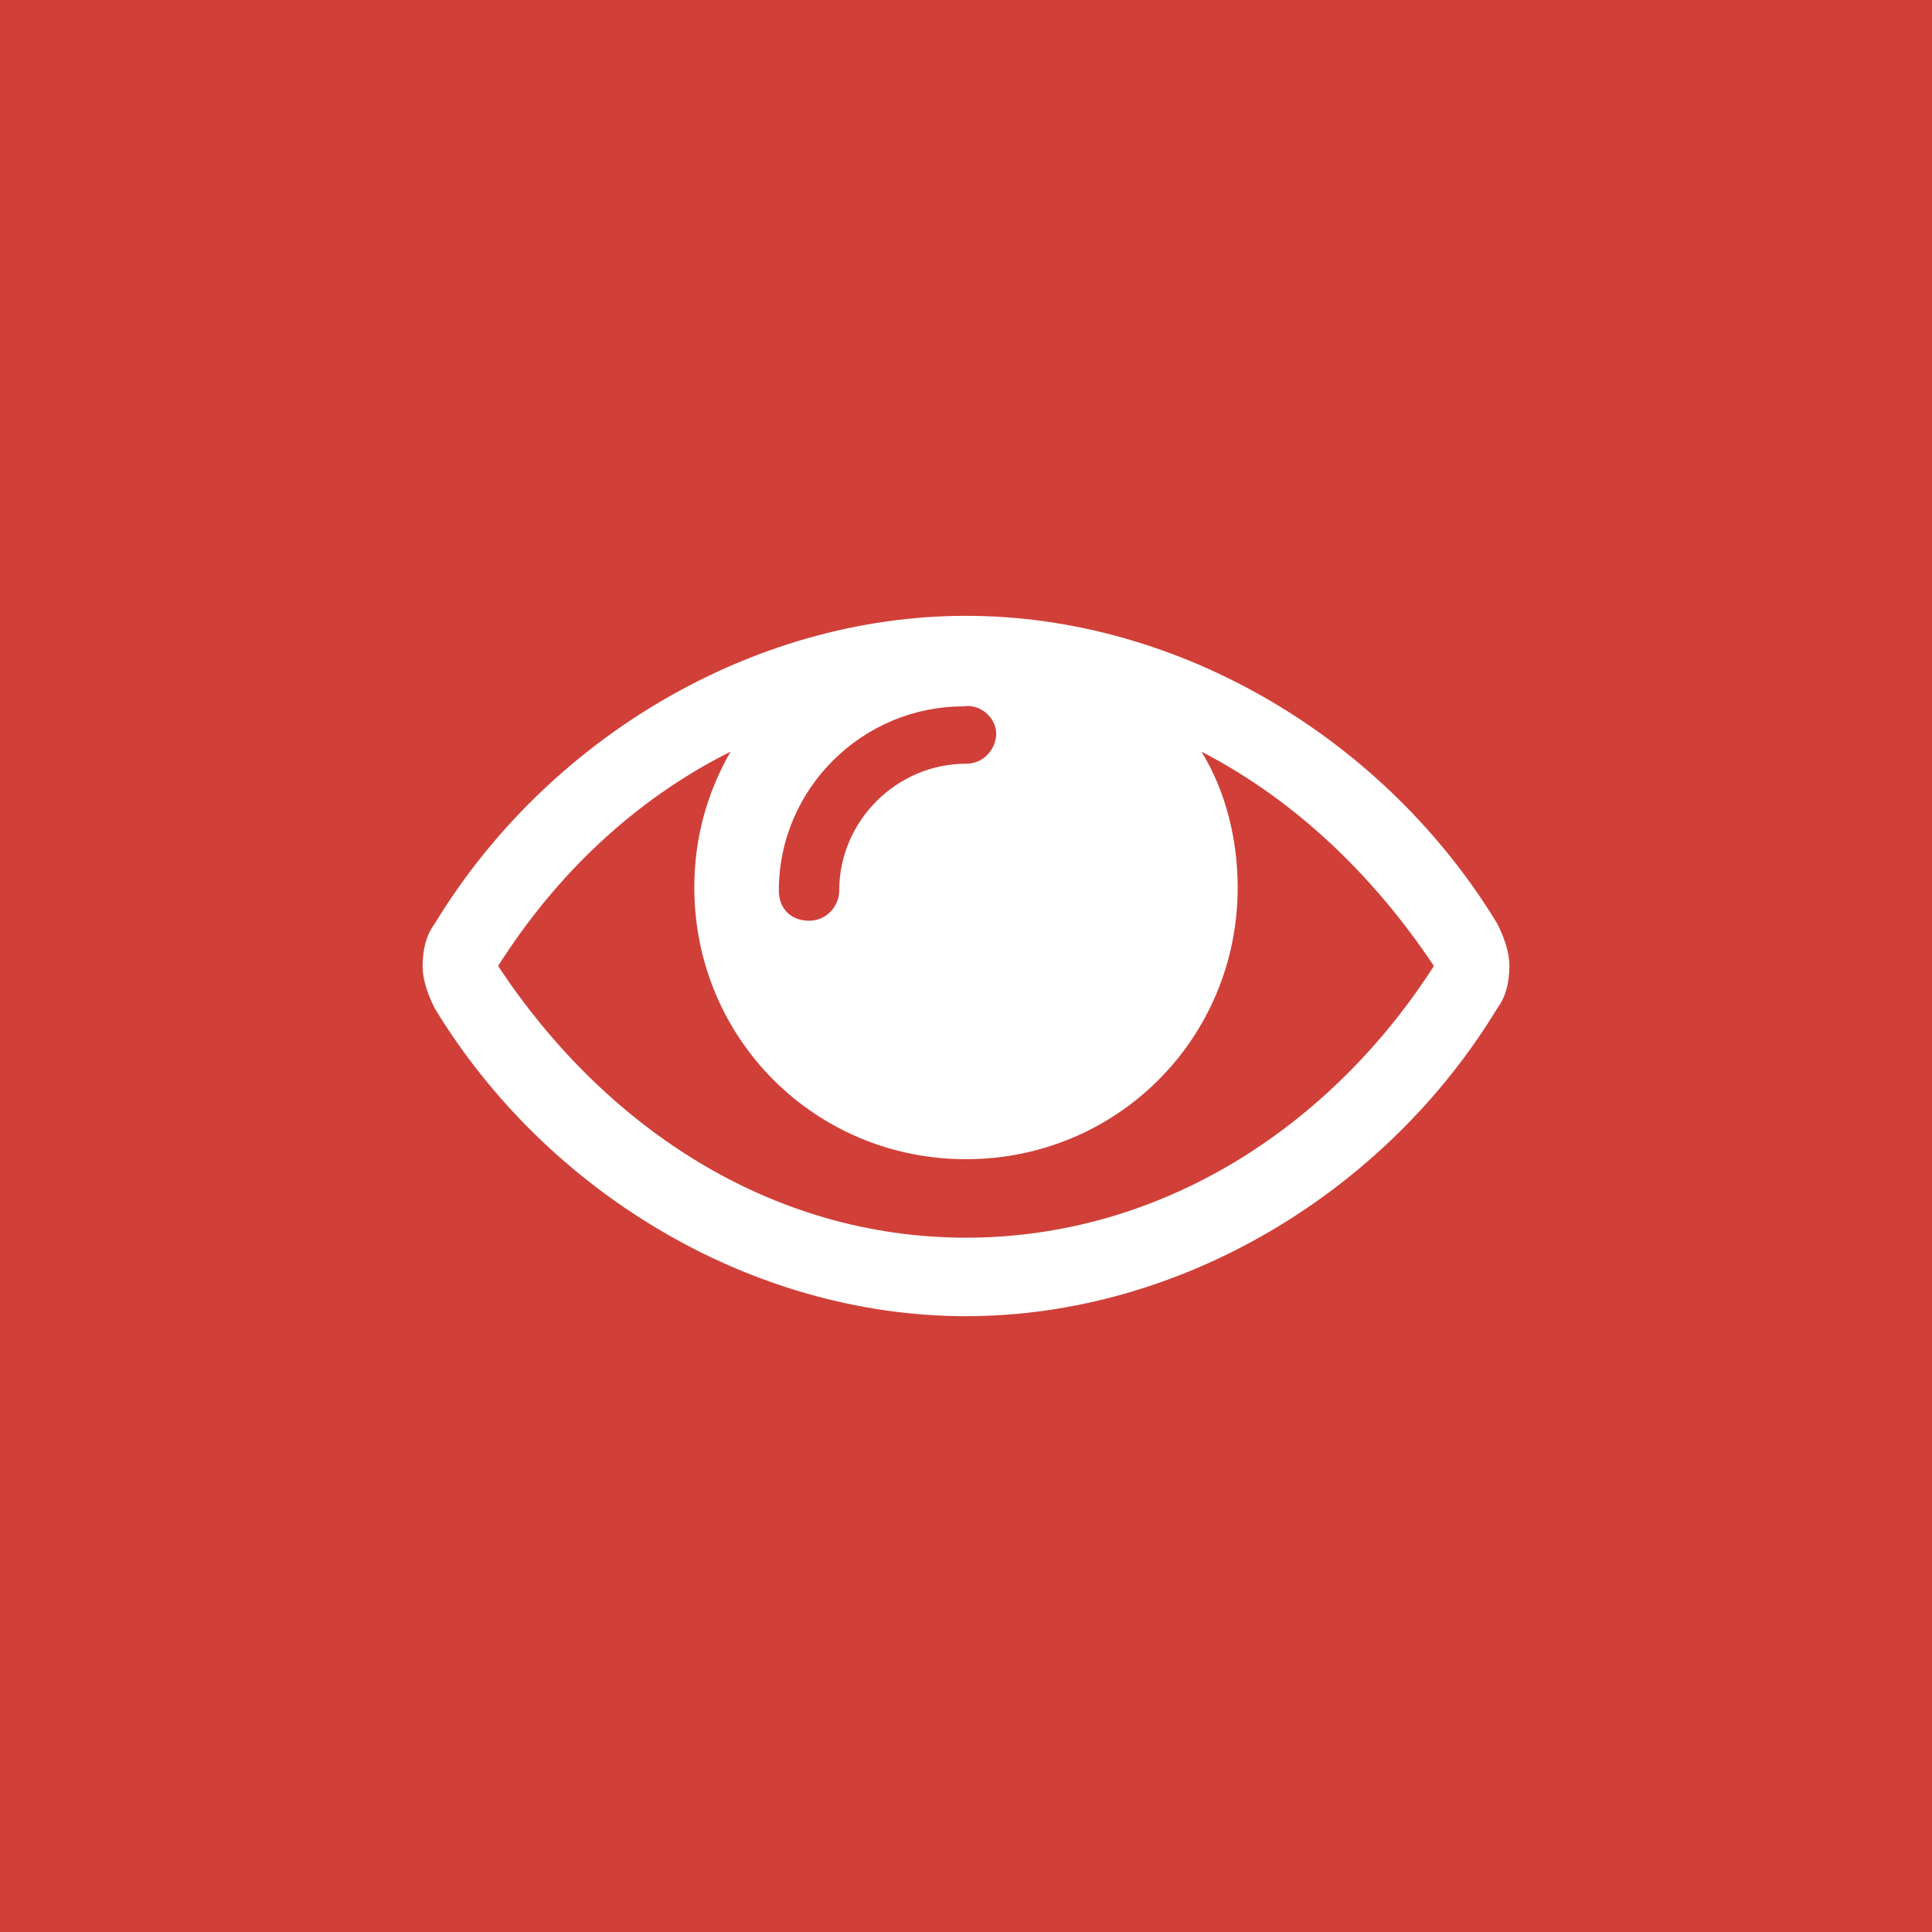
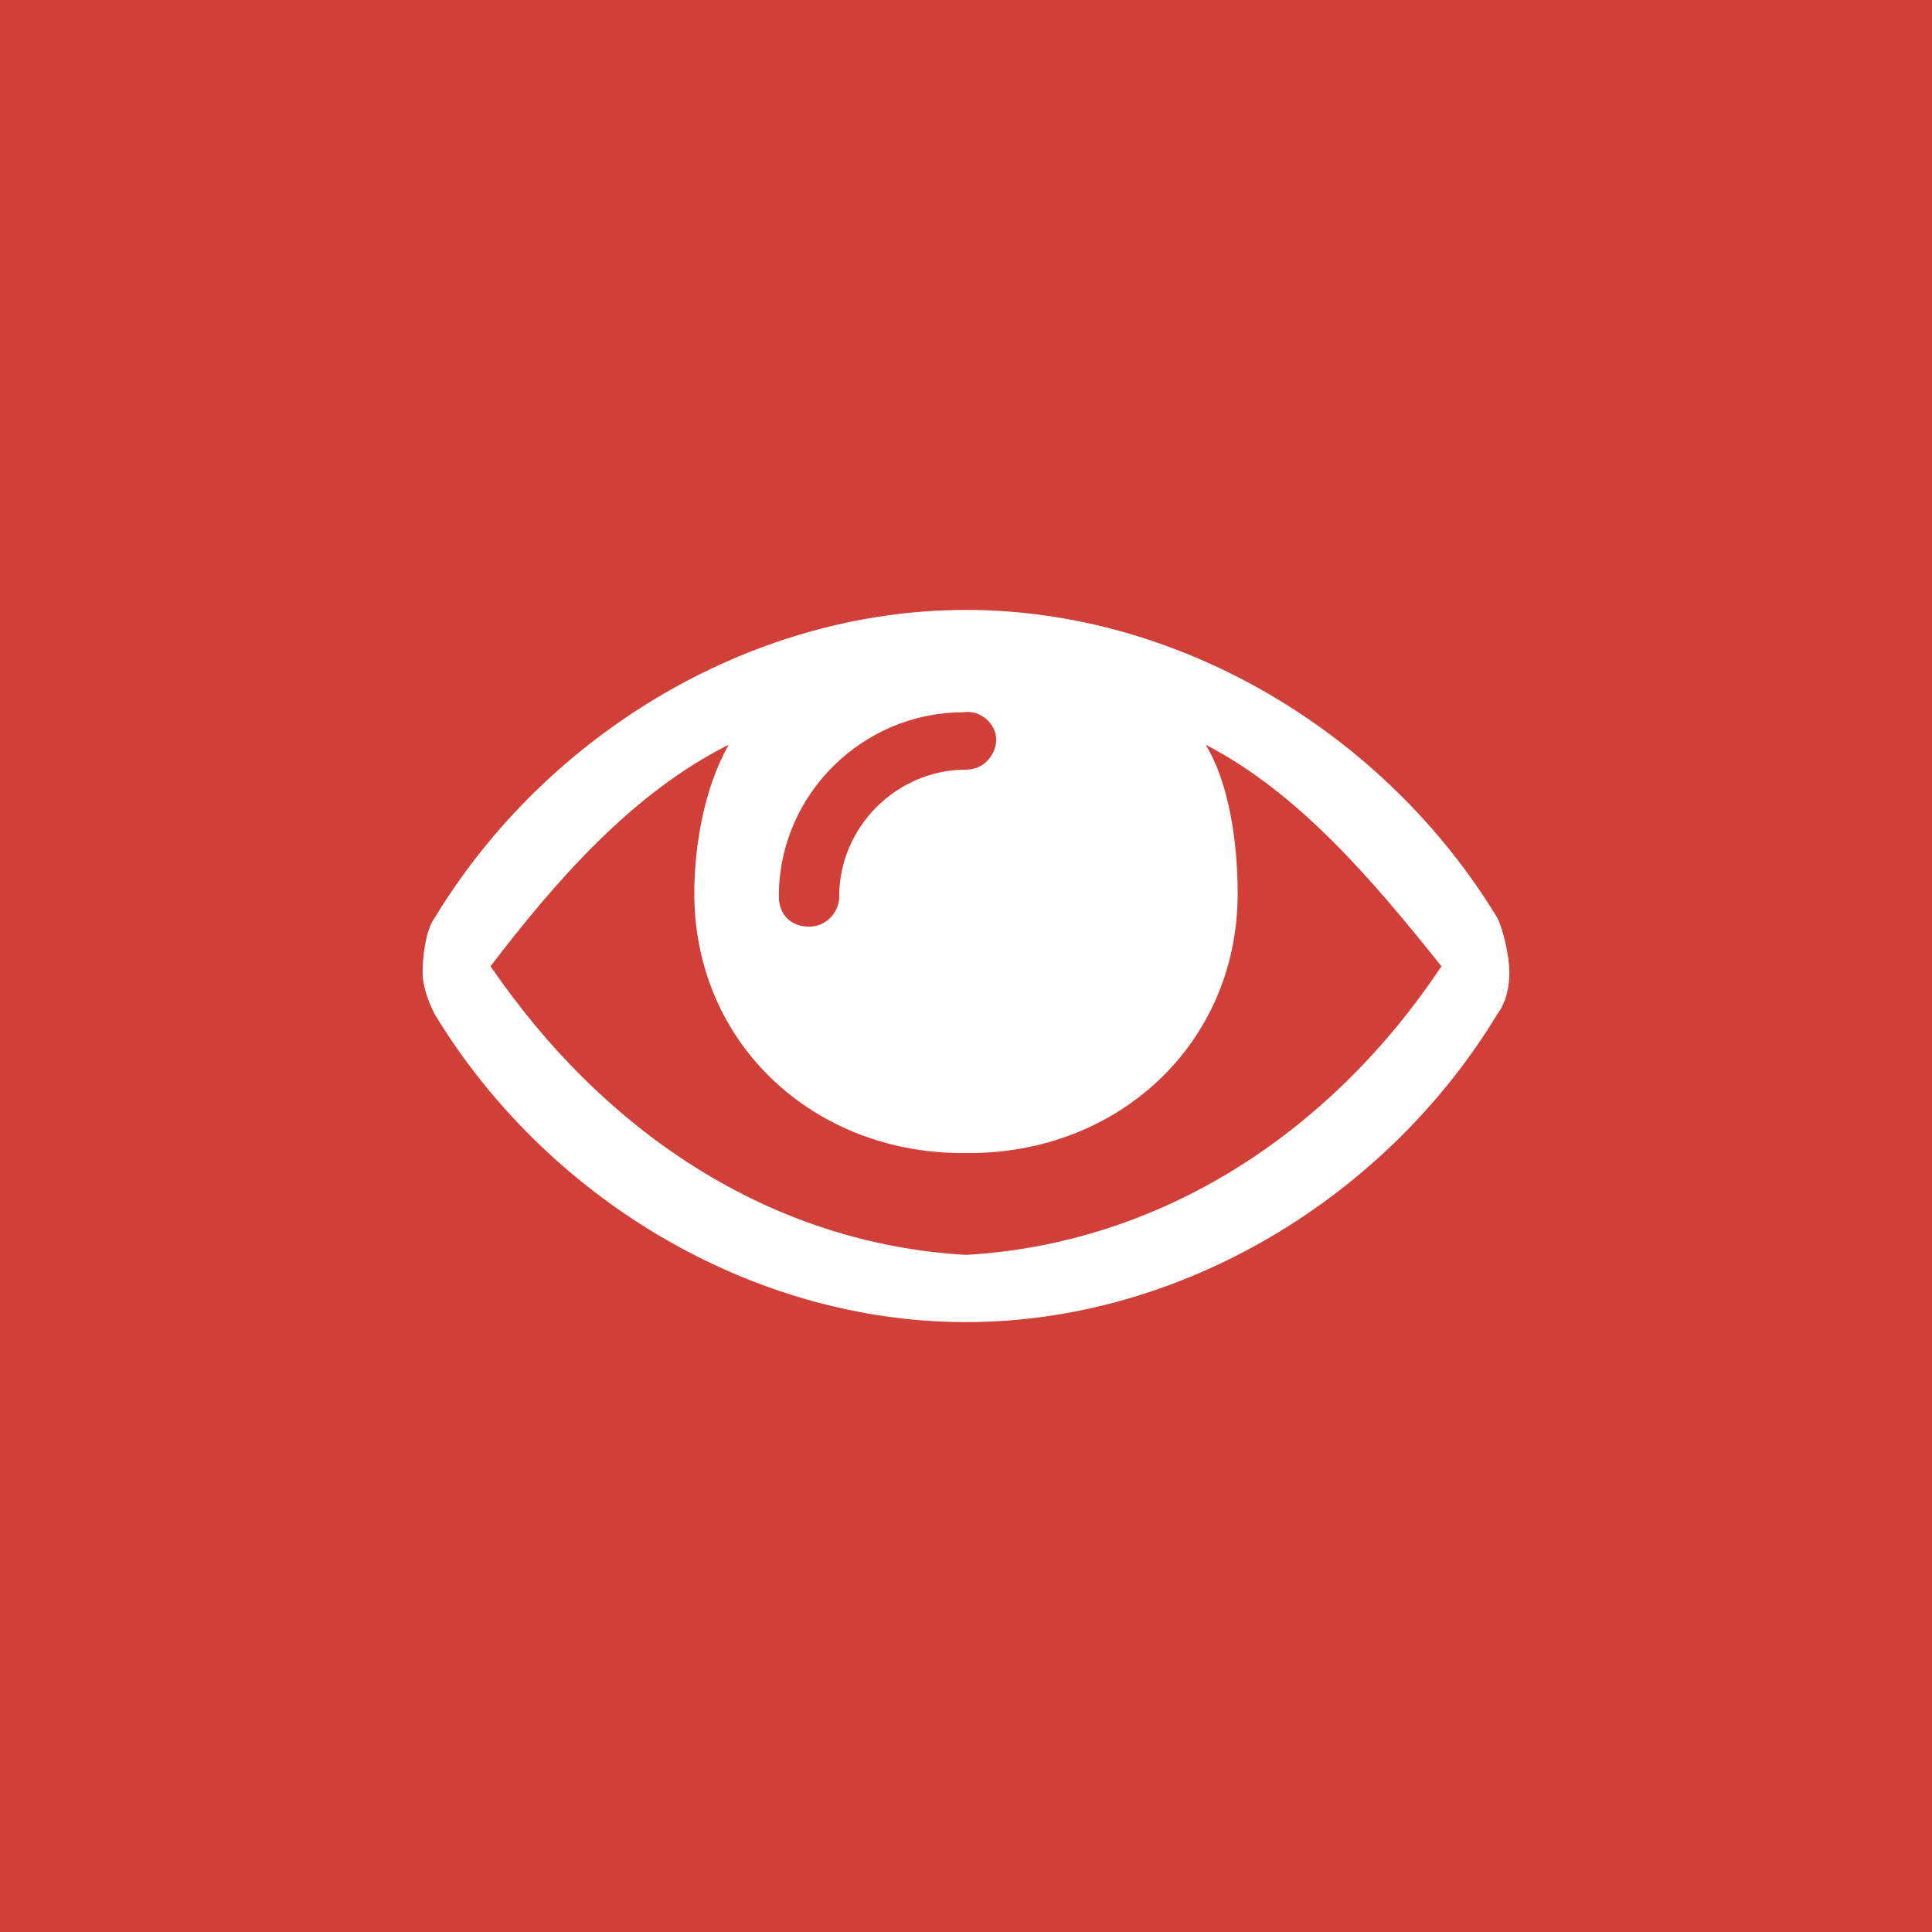
<svg xmlns="http://www.w3.org/2000/svg" viewBox="0 0 64 64">
  <path fill="#D04038" d="M0 0h64v64H0z" />
-   <path fill="#FFF" d="M47.5 32c-3.4 5.3-9 9-15.5 9s-12-3.7-15.5-9c1.9-3 4.5-5.5 7.7-7.1-.8 1.4-1.2 2.9-1.2 4.5 0 5 4 9 9 9s9-4 9-9c0-1.6-.4-3.2-1.2-4.5 3.1 1.6 5.7 4.1 7.7 7.1zM33 24.3c0 .5-.4 1-1 1-2.3 0-4.2 1.9-4.2 4.2 0 .5-.4 1-1 1s-1-.4-1-1c0-3.4 2.8-6.1 6.1-6.1.6-.1 1.1.4 1.1.9zM50 32c0-.5-.2-1-.4-1.4-3.7-6.1-10.5-10.2-17.6-10.2-7.1 0-13.9 4.1-17.6 10.2-.3.4-.4.9-.4 1.4 0 .5.2 1 .4 1.4 3.7 6.1 10.5 10.2 17.6 10.2 7.1 0 13.9-4.1 17.6-10.2.3-.4.4-.9.4-1.4z" />
+   <path fill="#FFF" d="M32 41.57c-6.5-.374-12-4.074-15.75-9.562 2.15-2.813 4.69-5.738 7.89-7.338-.8 1.4-1.14 3.326-1.14 4.926 0 5 4 8.657 9 8.6 5 .057 9-3.6 9-8.6 0-1.6-.262-3.626-1.062-4.926 3.1 1.6 5.562 4.526 7.812 7.338C44.1 37.496 38.5 41.196 32 41.57zm1-17.074c0 .5-.4 1-1 1-2.3 0-4.2 1.9-4.2 4.2 0 .5-.4 1-1 1s-1-.4-1-1c0-3.4 2.8-6.1 6.1-6.1.6-.1 1.1.4 1.1.9zm16.6 5.908c-3.7-6.1-10.5-10.2-17.6-10.2s-13.9 4.1-17.6 10.2c-.3.4-.4 1.293-.4 1.793s.2 1 .4 1.4c3.7 6.1 10.5 10.2 17.6 10.2s13.9-4.1 17.6-10.2c.3-.4.4-.9.4-1.4s-.2-1.393-.4-1.793z" />
</svg>
